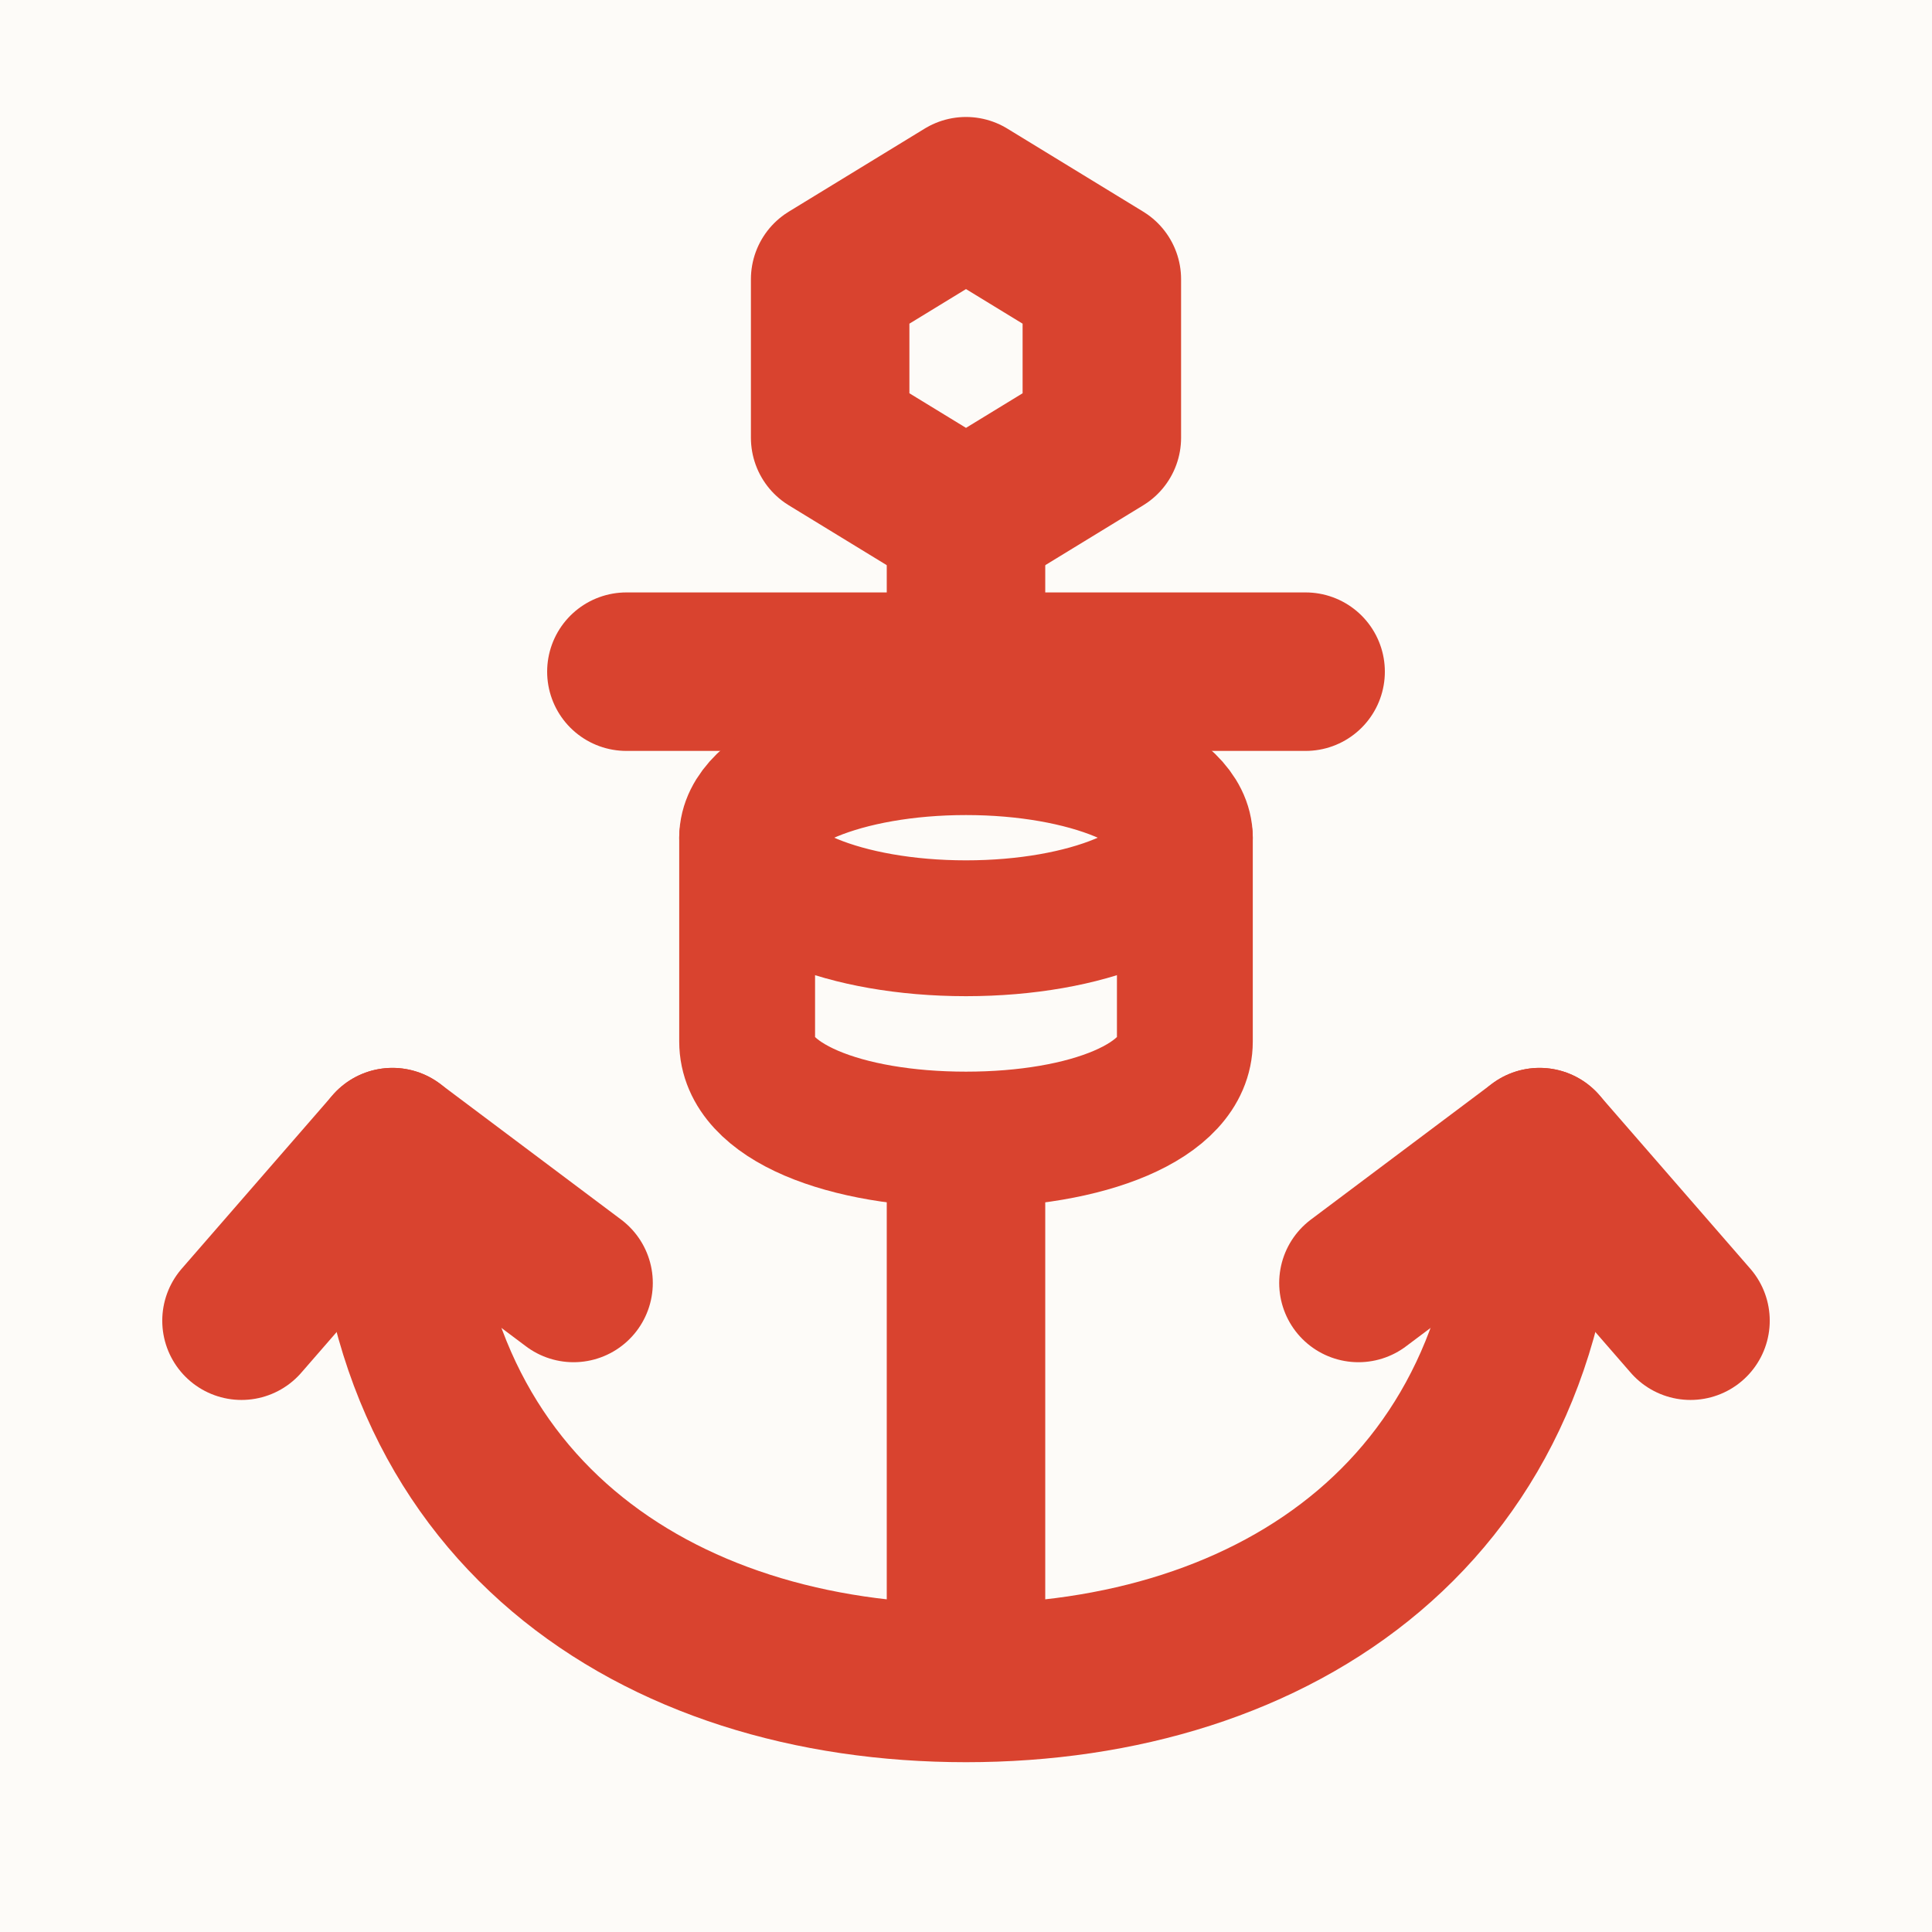
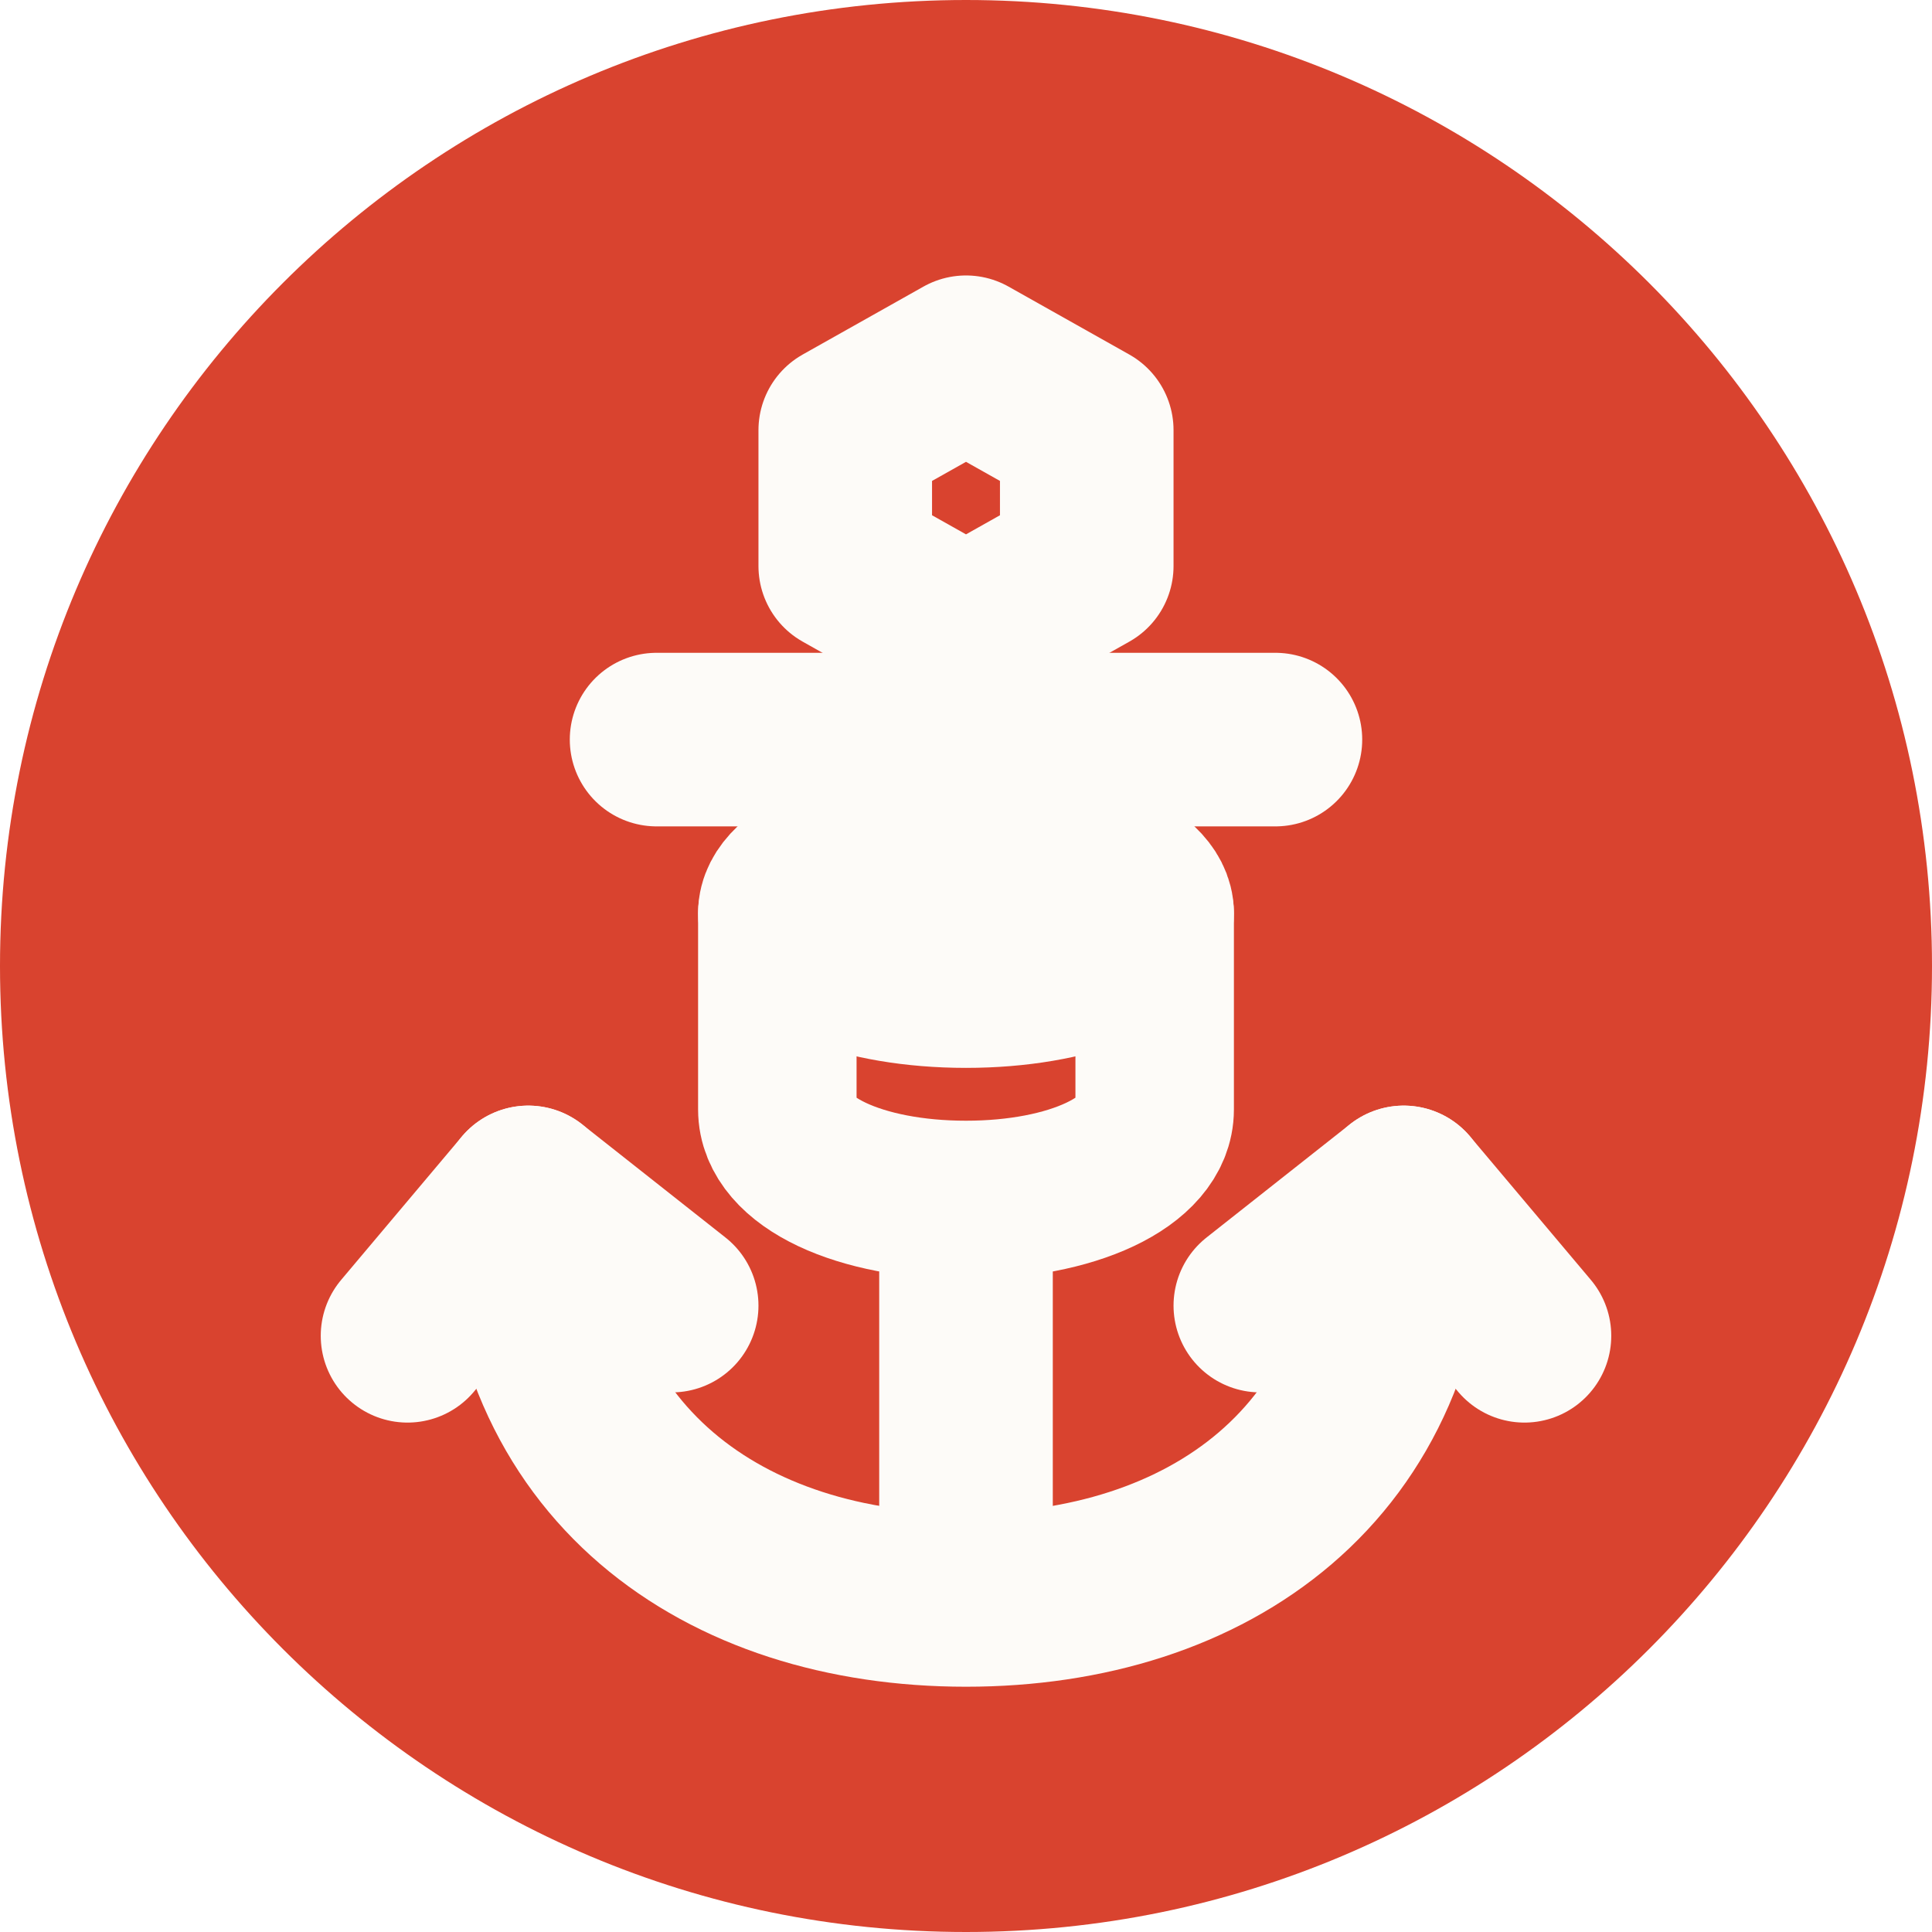
<svg xmlns="http://www.w3.org/2000/svg" viewBox="0 0 512 512" width="512" height="512">
-   <rect width="512" height="512" fill="#fdfbf8" />
-   <g fill="none" stroke="#d9432f" stroke-width="42" stroke-linecap="round" stroke-linejoin="round">
-     <path d="M256 52 L292 74 L292 116 L256 138 L220 116 L220 74 Z" />
-     <path d="M256 138 V178" />
-     <path d="M166 178 H346" />
-     <path d="M256 300 V432" />
-     <path d="M104 304 C104 400 174 446 256 446 C338 446 408 400 408 304" />
-     <path d="M104 304 L64 350 M104 304 L152 340" />
-     <path d="M408 304 L448 350 M408 304 L360 340" />
+   <circle cx="256" cy="256" r="256" fill="#d9432f" />
+   <g fill="none" stroke="#fdfbf8" stroke-width="46" stroke-linecap="round" stroke-linejoin="round">
+     <path d="M256 96 L288 114 L288 150 L256 168 L224 150 L224 114 Z" />
+     <path d="M256 168 V196" />
+     <path d="M174 196 H338" />
+     <path d="M256 330 V420" />
+     <path d="M140 316 C140 388 192 424 256 424 C320 424 372 388 372 316" />
+     <path d="M140 316 L108 354 M140 316 L178 346" />
+     <path d="M372 316 L404 354 M372 316 L334 346" />
  </g>
-   <g stroke="#d9432f" stroke-width="36" stroke-linecap="round" stroke-linejoin="round">
-     <path d="M198 222 V276 C198 292 224 302 256 302 C288 302 314 292 314 276 V222" fill="#fdfbf8" />
-     <ellipse cx="256" cy="222" rx="58" ry="24" fill="#fdfbf8" />
+   <g stroke="#fdfbf8" stroke-width="42" stroke-linecap="round" stroke-linejoin="round" fill="#d9432f">
+     <path d="M206 242 V294 C206 308 228 318 256 318 C284 318 306 308 306 294 V242" />
+     <ellipse cx="256" cy="242" rx="50" ry="20" />
  </g>
</svg>
